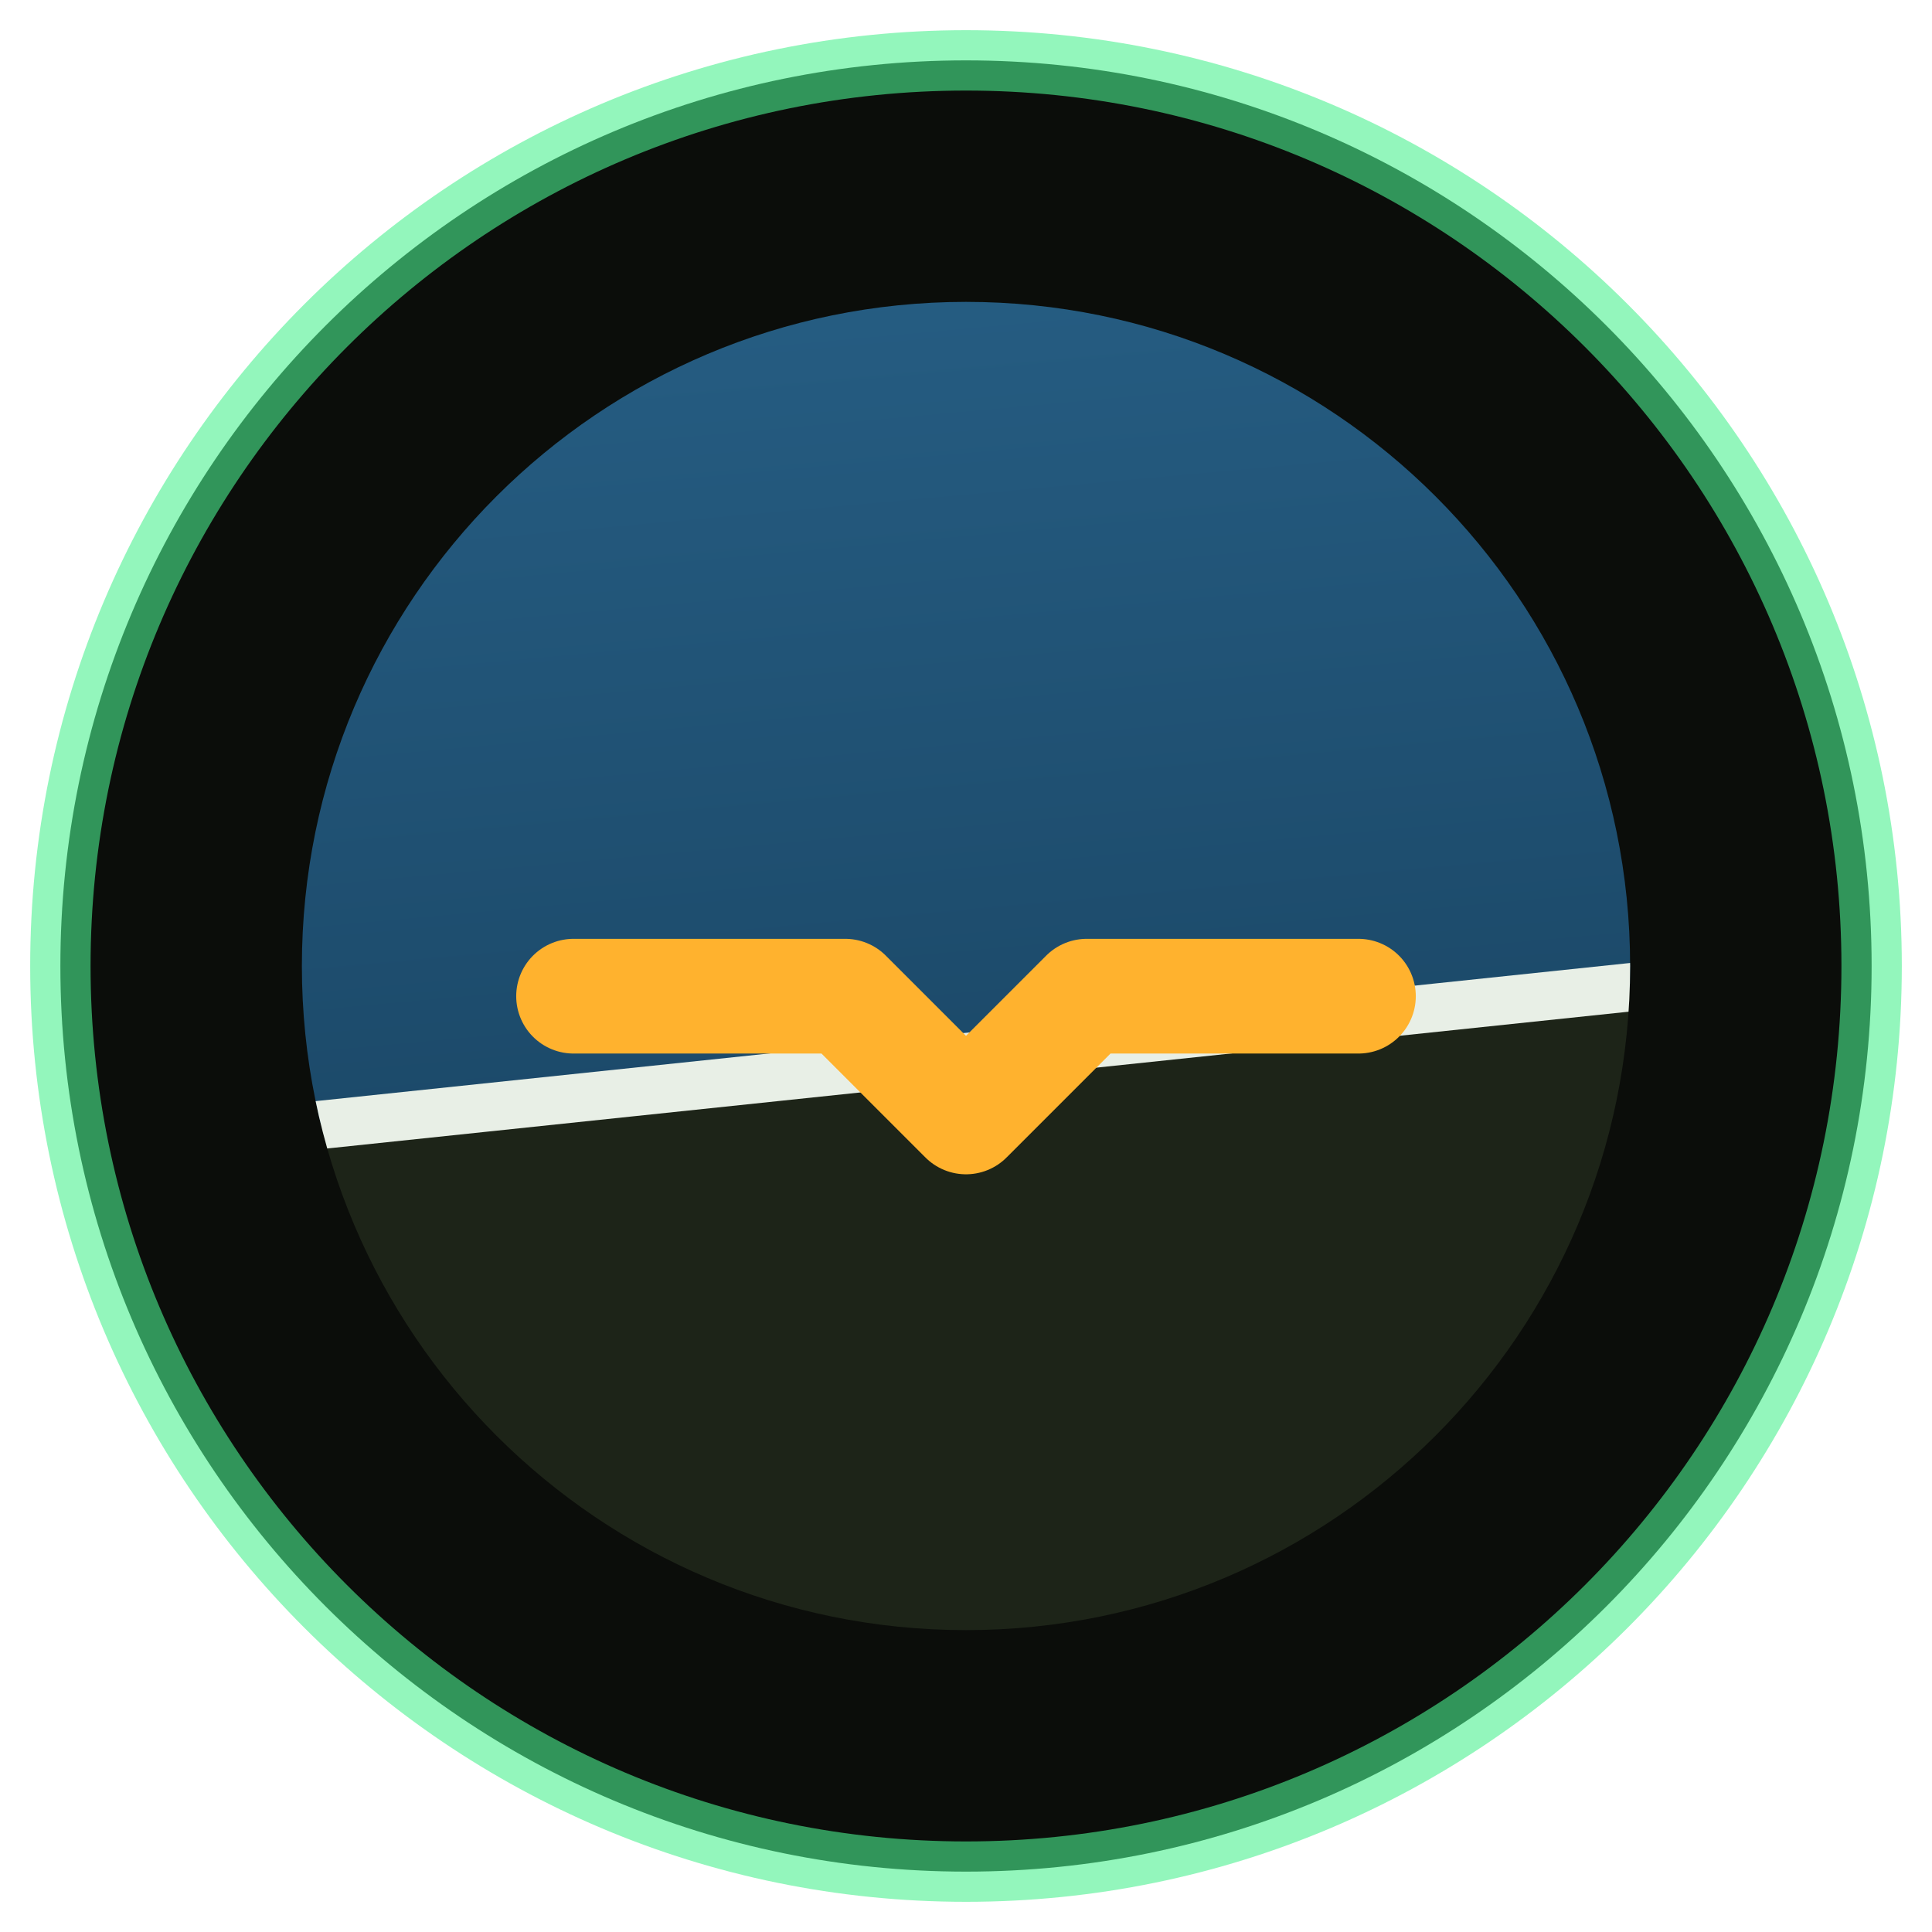
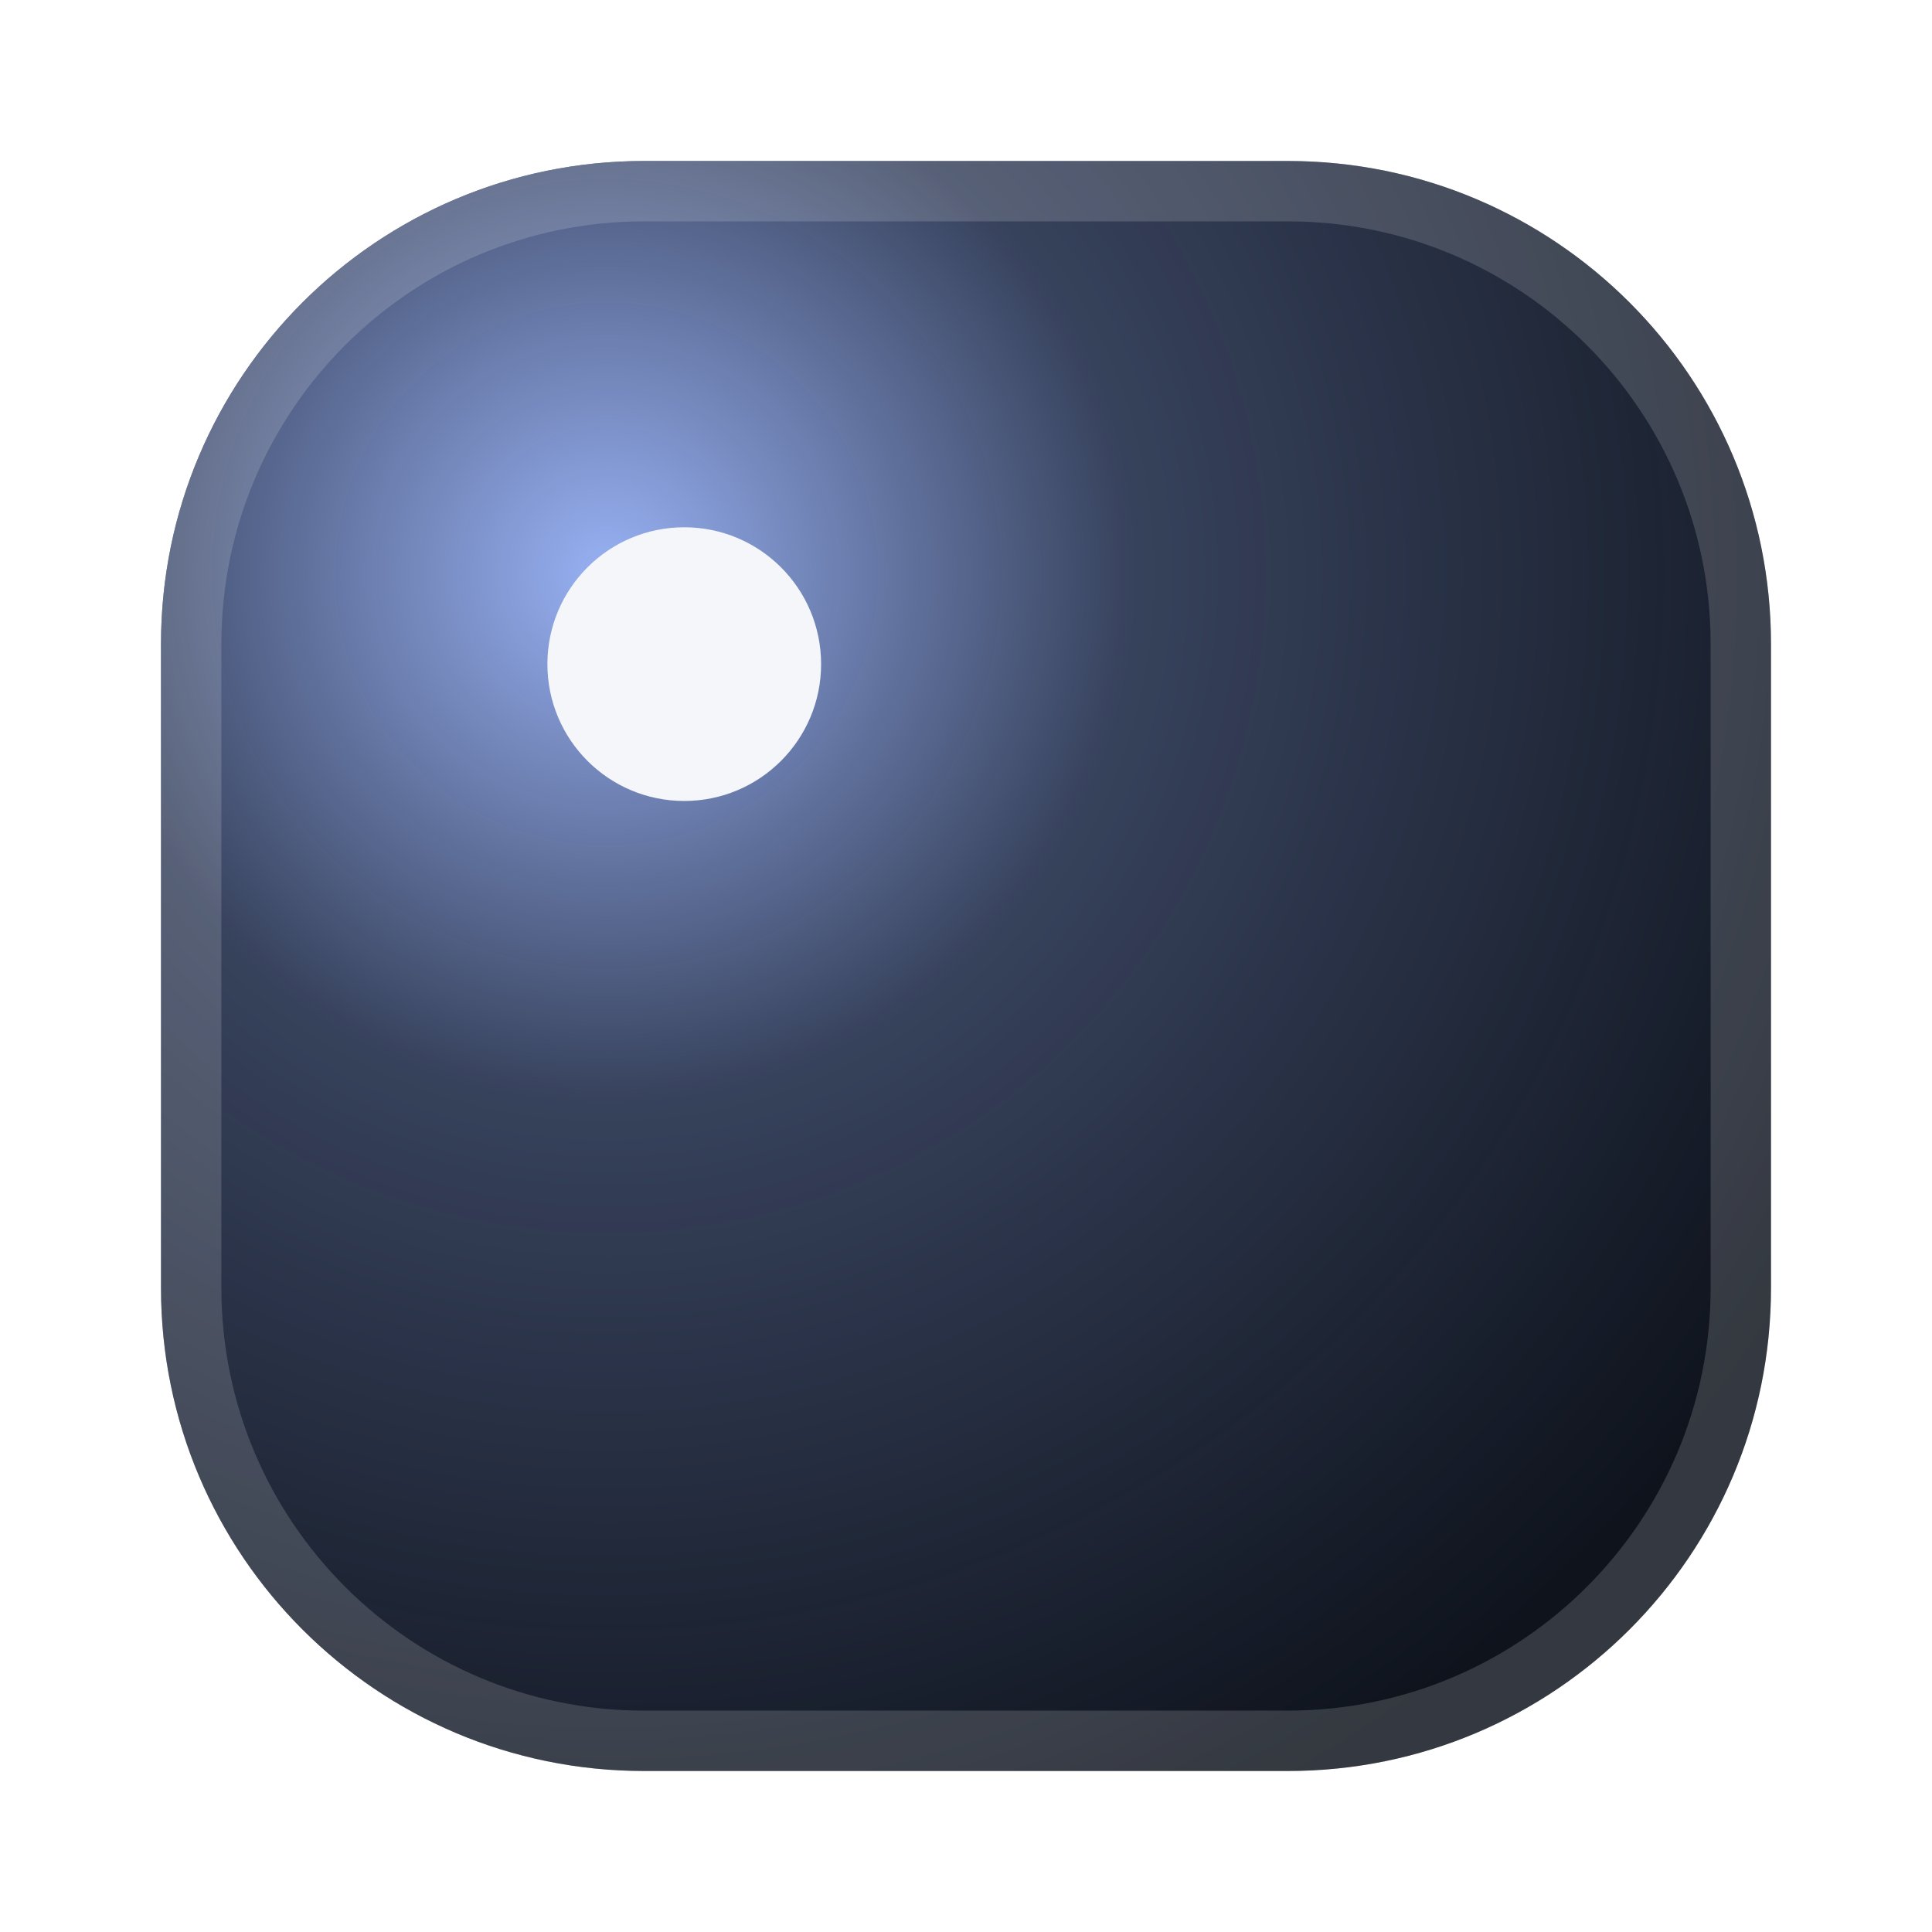
- <svg xmlns="http://www.w3.org/2000/svg" viewBox="0 0 32 32">
+ <svg xmlns="http://www.w3.org/2000/svg" viewBox="0 0 48 48">
  <defs>
-     <linearGradient id="s" x1="0" y1="0" x2="0" y2="1">
-       <stop offset="0" stop-color="#2f6f9a" />
-       <stop offset="1" stop-color="#1c4a6a" />
-     </linearGradient>
-     <clipPath id="c">
-       <circle cx="16" cy="16" r="11" />
-     </clipPath>
+     <radialGradient id="l" cx="0.28" cy="0.26" r="0.85">
+       <stop offset="0" stop-color="#9fb9ff" stop-opacity=".95" />
+       <stop offset=".38" stop-color="#9fb9ff" stop-opacity=".28" />
+       <stop offset="1" stop-color="#9fb9ff" stop-opacity="0" />
+     </radialGradient>
  </defs>
-   <circle cx="16" cy="16" r="15" fill="#0b0d0a" stroke="#4cf08f" stroke-opacity=".6" />
-   <g clip-path="url(#c)">
-     <g transform="rotate(-6 16 16)">
-       <rect x="-8" y="-8" width="48" height="25.5" fill="url(#s)" />
-       <rect x="-8" y="17.5" width="48" height="24" fill="#1d2418" />
-       <path d="M-8 17.5h48" stroke="#e8efe6" stroke-width=".8" />
-     </g>
-   </g>
-   <path d="M9.5 16.5h4.5l2 2 2-2h4.5" fill="none" stroke="#ffb22e" stroke-width="1.9" stroke-linecap="round" stroke-linejoin="round" />
+   <rect x="4" y="4" width="40" height="40" rx="12" fill="#0e131c" />
+   <rect x="4" y="4" width="40" height="40" rx="12" fill="url(#l)" />
+   <rect x="4.75" y="4.75" width="38.5" height="38.5" rx="11.25" fill="none" stroke="rgba(255,255,255,.16)" stroke-width="1.5" />
+   <circle cx="17" cy="16.5" r="3.4" fill="#f4f6fa" />
</svg>
